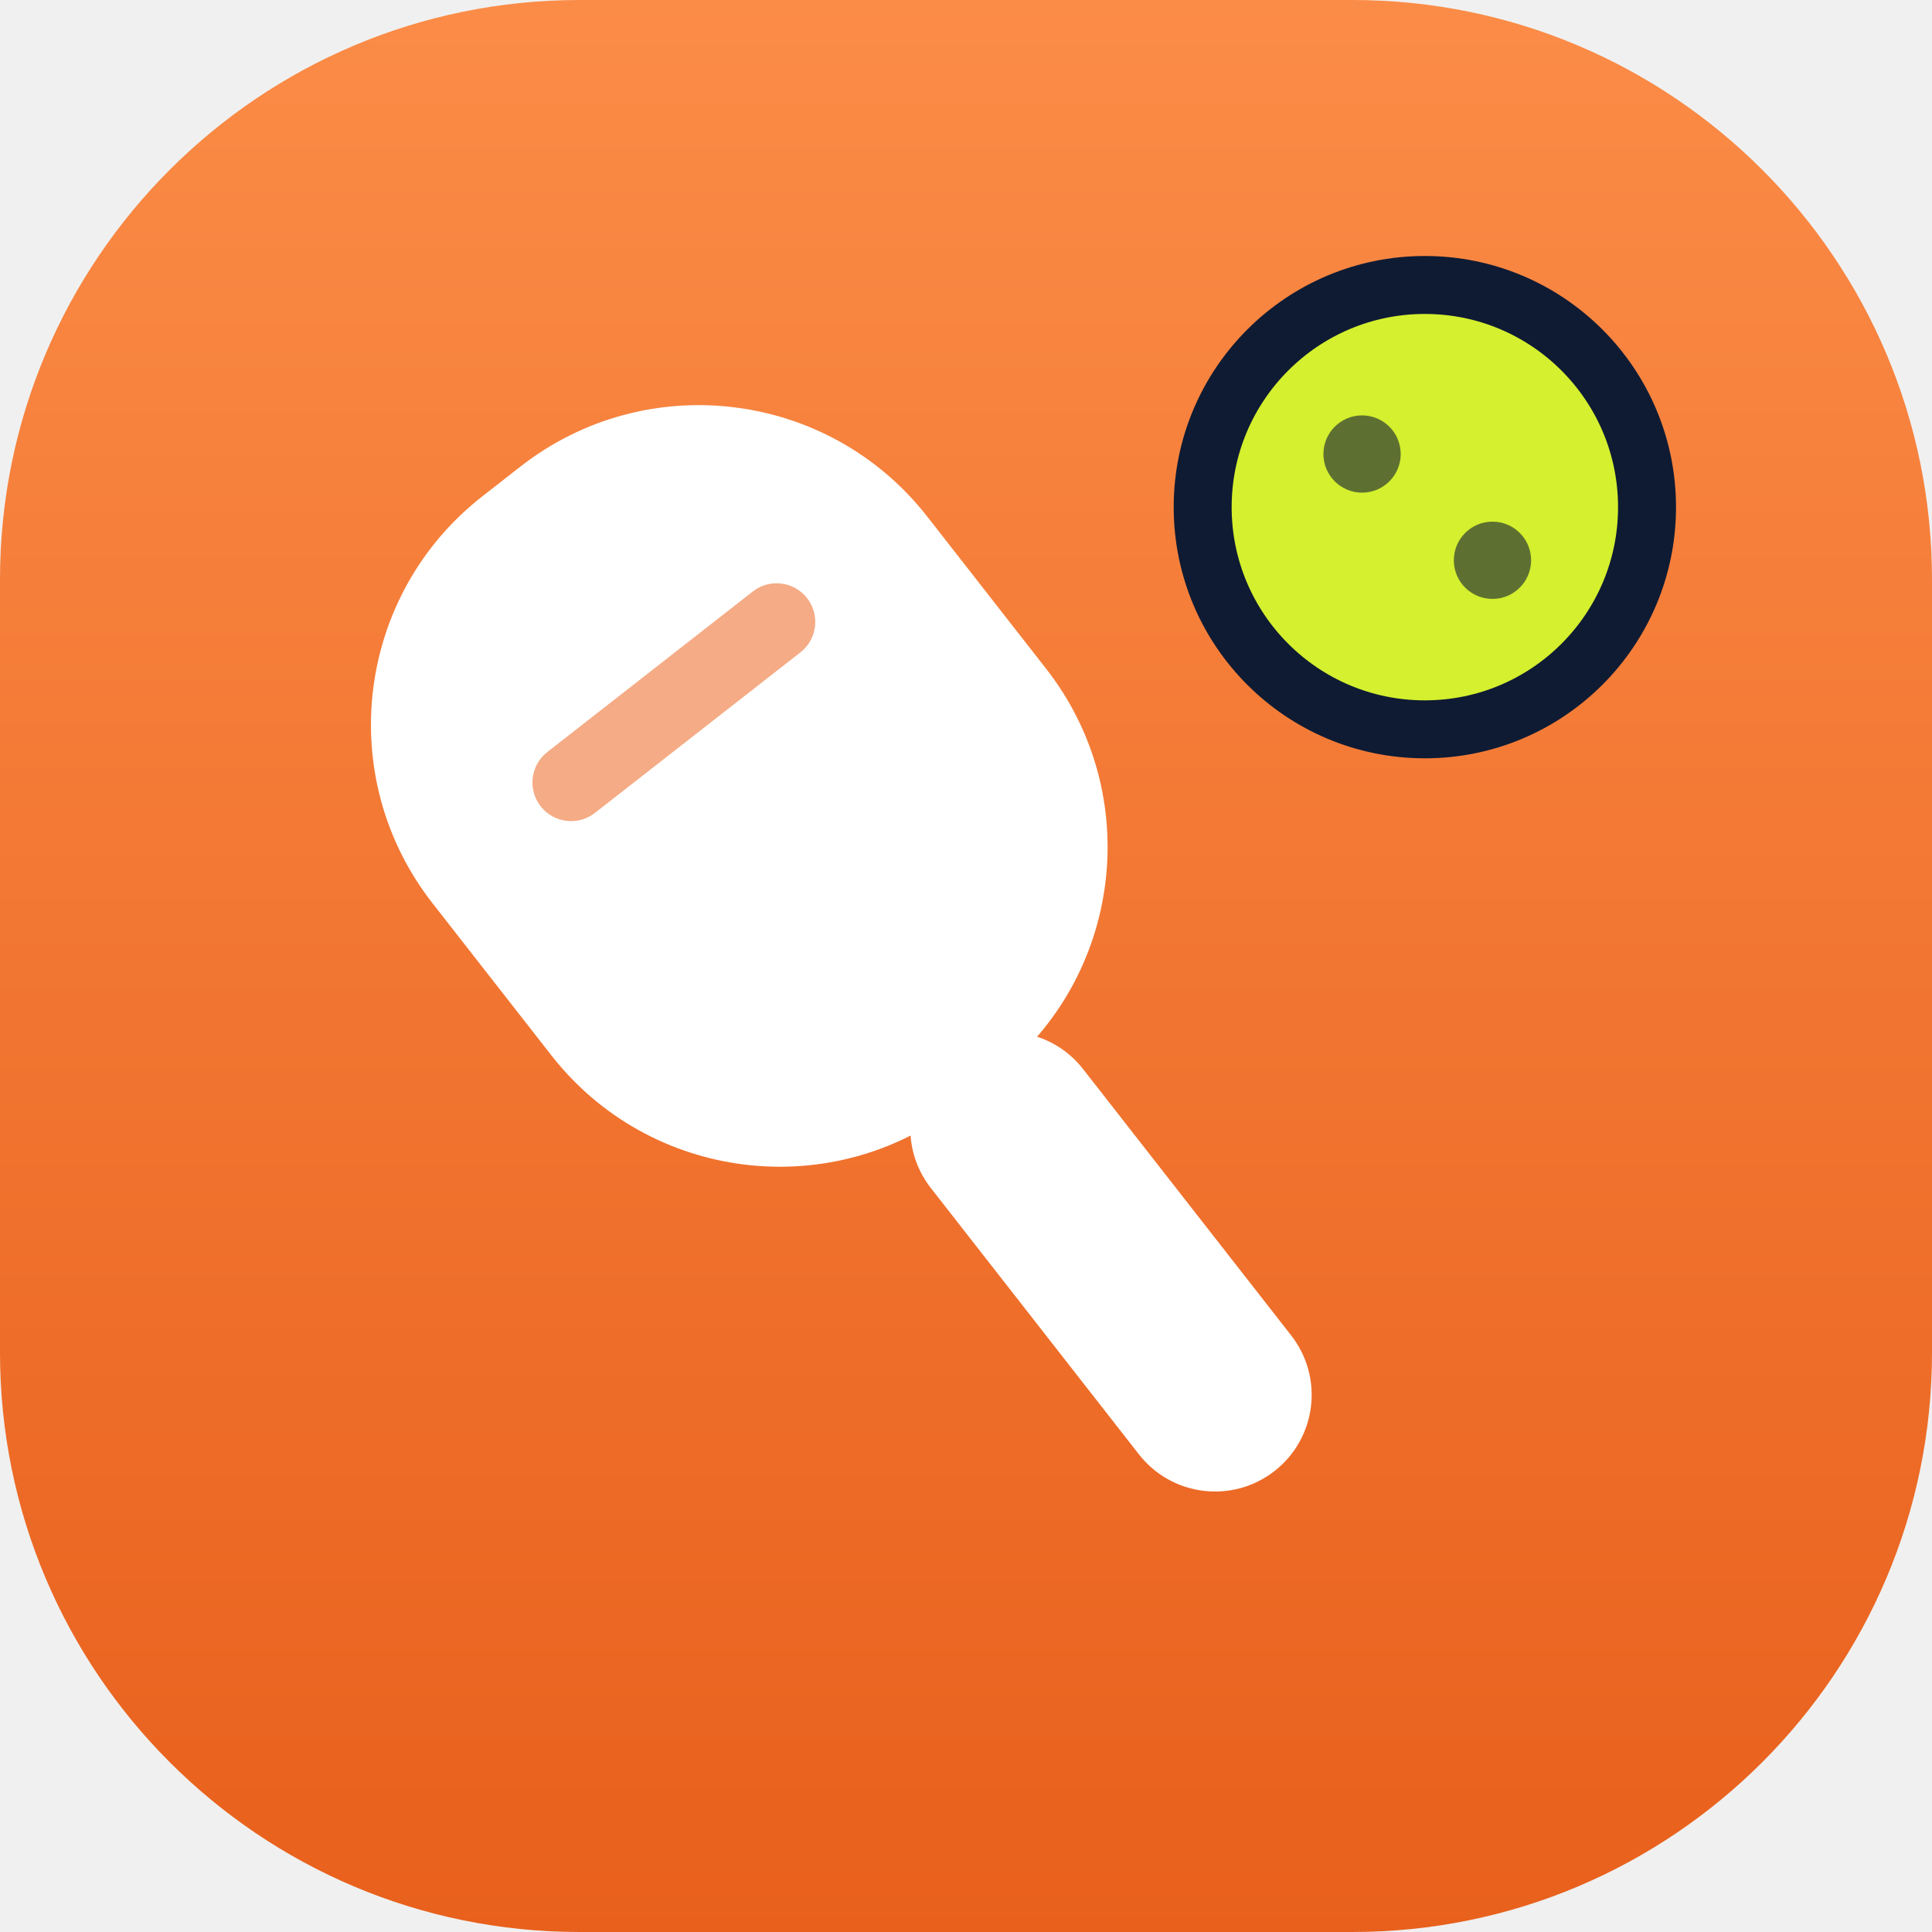
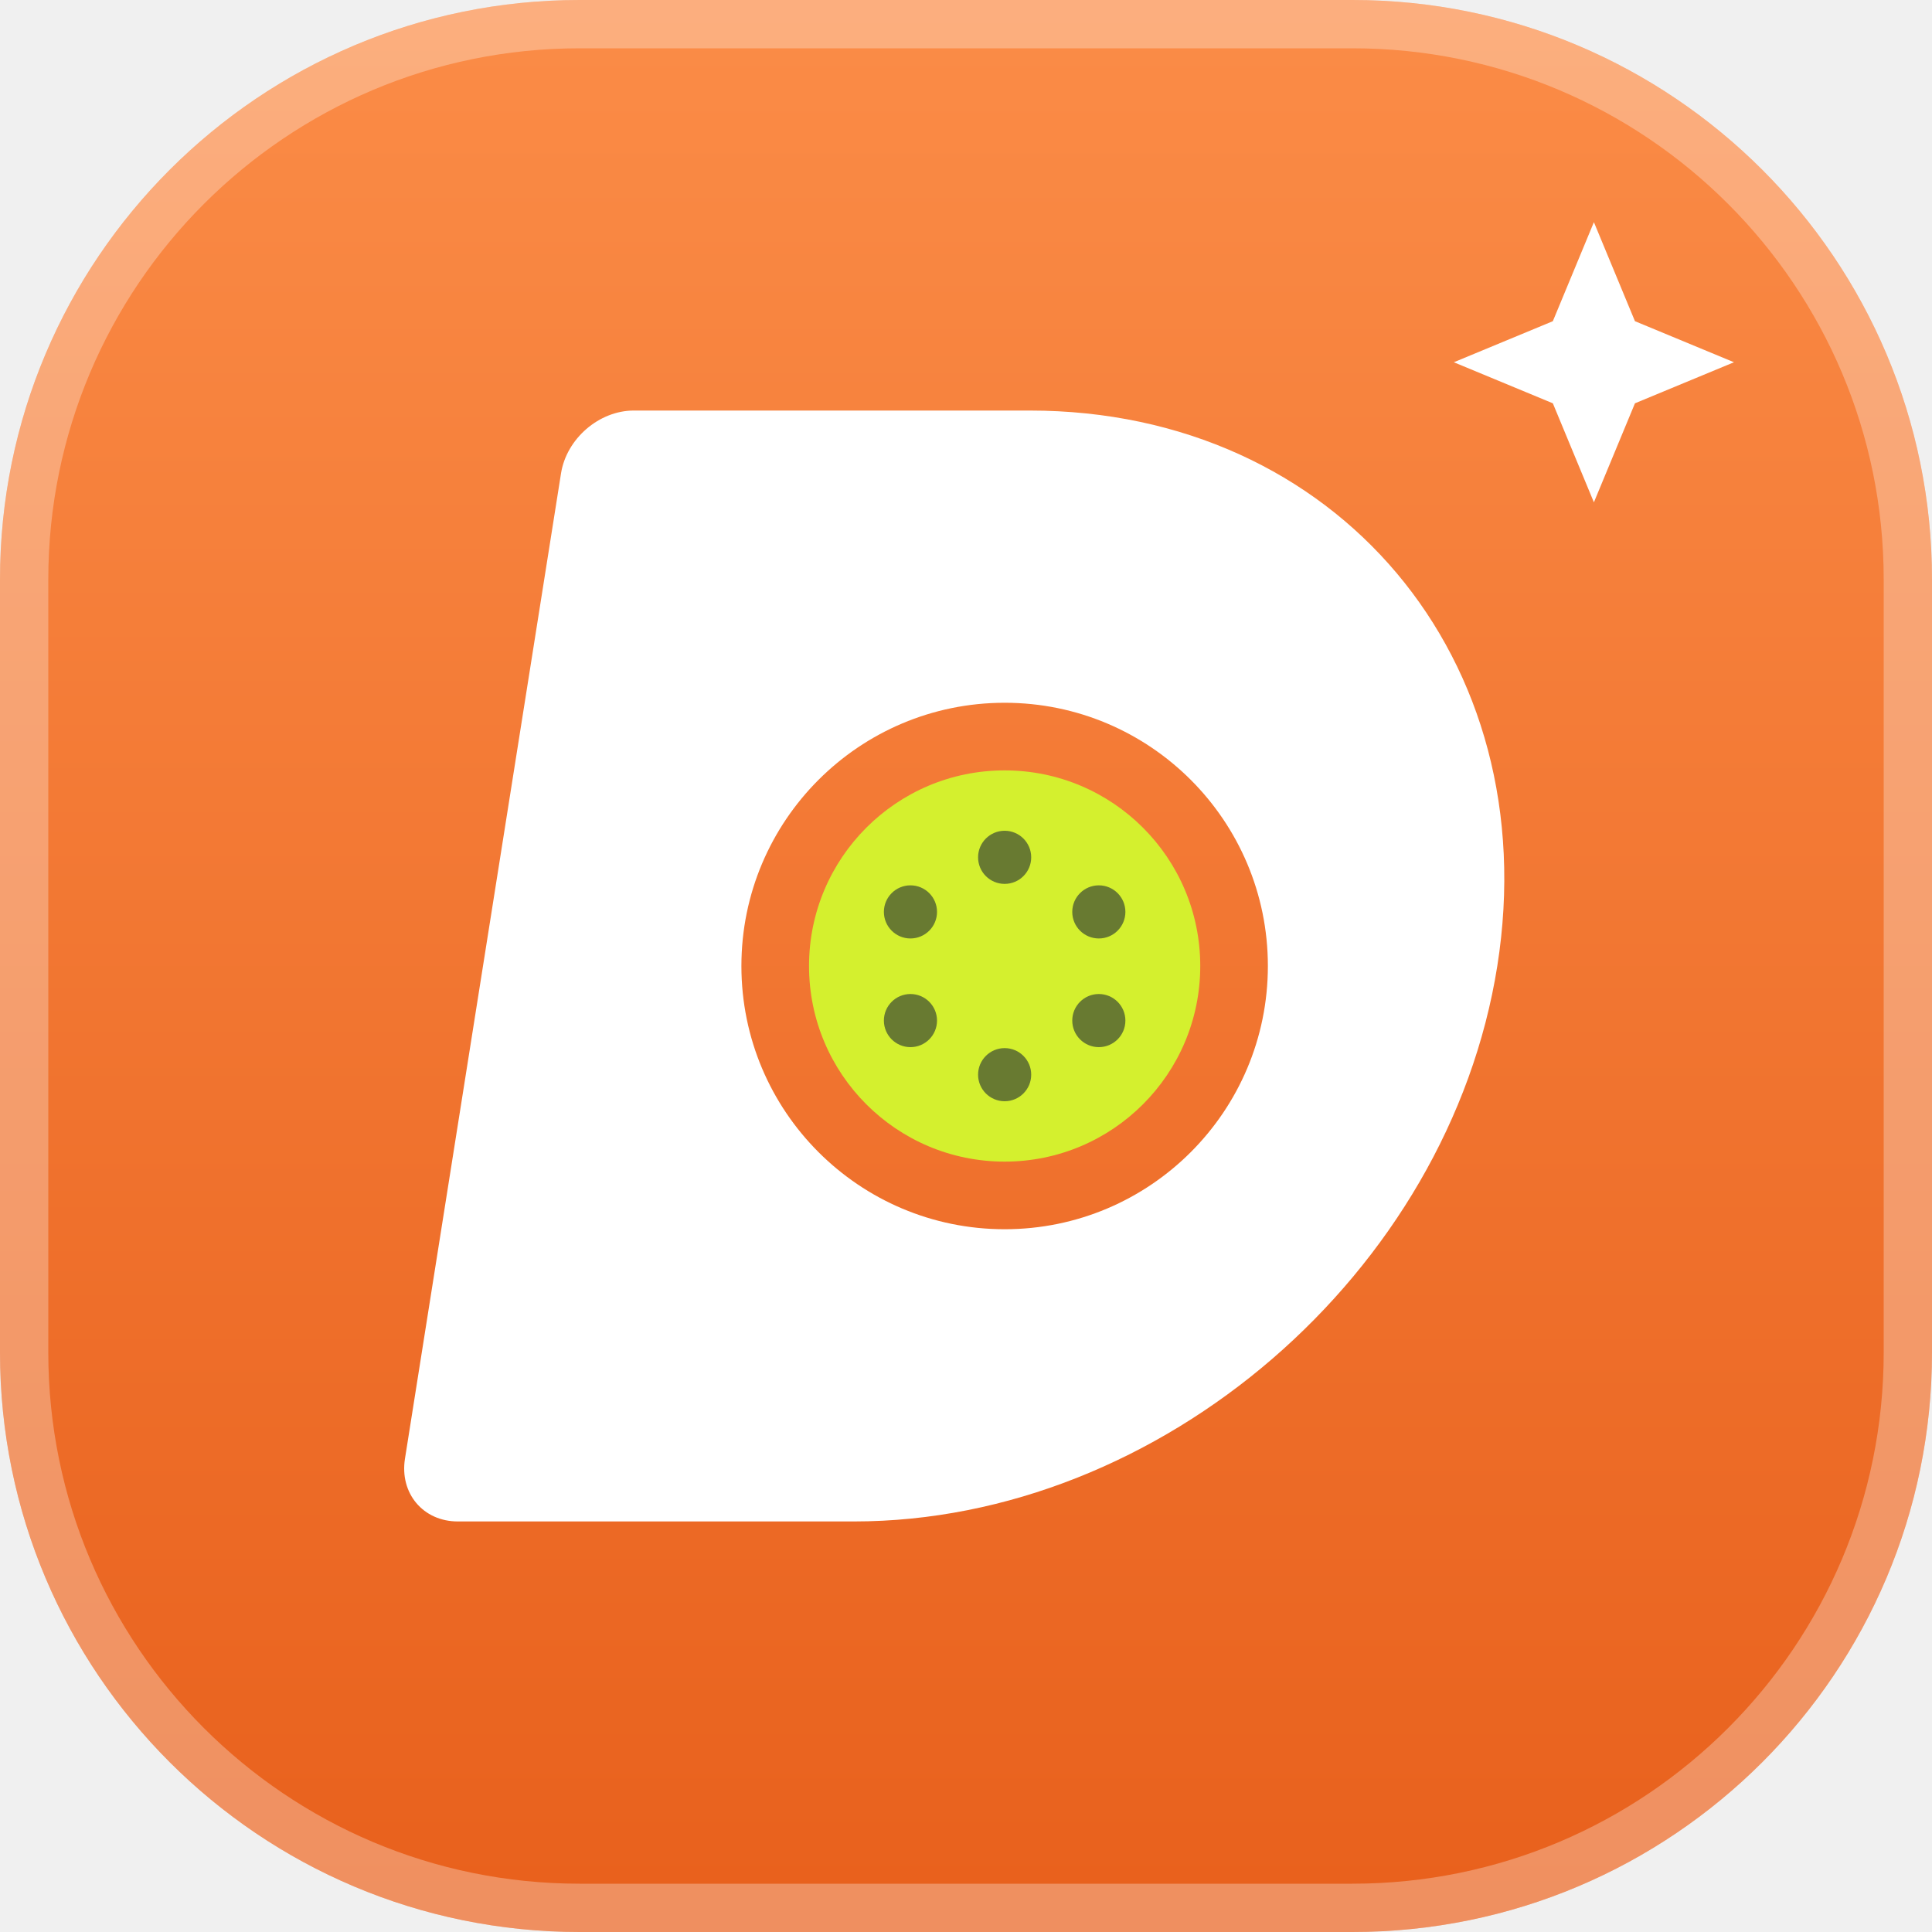
<svg xmlns="http://www.w3.org/2000/svg" viewBox="0 0 40 40">
  <defs>
-     <linearGradient id="t" x1="0" y1="0" x2="0" y2="1">
+     <linearGradient id="t" gradientUnits="userSpaceOnUse" x1="0" y1="0" x2="0" y2="40">
      <stop offset="0" stop-color="#FB8C47" />
      <stop offset="1" stop-color="#E8601C" />
    </linearGradient>
  </defs>
  <rect width="40" height="40" rx="12" fill="url(#t)" />
-   <g transform="rotate(-38 19 21)">
-     <rect x="12.5" y="7" width="13" height="16" rx="6" fill="#fff" />
-     <rect x="15.5" y="12" width="7" height="1.6" rx="0.8" fill="#EC6620" opacity="0.55" />
-     <rect x="17" y="22" width="4" height="11" rx="2" fill="#fff" />
-   </g>
-   <circle cx="29.5" cy="10.5" r="4.6" fill="#D4F02E" stroke="#0F1B33" stroke-width="1.2" />
-   <circle cx="28.2" cy="9.4" r="0.8" fill="#0F1B33" opacity="0.6" />
-   <circle cx="30.9" cy="11.6" r="0.8" fill="#0F1B33" opacity="0.6" />
+   <rect x="0.5" y="0.5" width="39" height="39" rx="11.5" fill="none" stroke="#fff" stroke-opacity="0.3" stroke-width="1" />
+   <path transform="translate(20 20) skewX(-9) translate(-20 -20)" fill="#fff" d="M11.3 8.5H19.5C25.85 8.5 31 13.65 31 20S25.85 31.5 19.5 31.5H11.3A1.3 1.3 0 0 1 10 30.2V9.8A1.3 1.3 0 0 1 11.3 8.5Z" />
+   <circle cx="20.8" cy="20" r="5.45" fill="url(#t)" />
+   <circle cx="20.8" cy="20" r="4.05" fill="#D4F02E" />
+   <circle cx="22.75" cy="21.13" r="0.55" fill="#0F1B33" fill-opacity="0.55" />
+   <circle cx="20.80" cy="22.25" r="0.55" fill="#0F1B33" fill-opacity="0.55" />
+   <circle cx="18.85" cy="21.13" r="0.55" fill="#0F1B33" fill-opacity="0.55" />
+   <circle cx="18.85" cy="18.88" r="0.55" fill="#0F1B33" fill-opacity="0.55" />
+   <circle cx="20.80" cy="17.75" r="0.55" fill="#0F1B33" fill-opacity="0.55" />
+   <circle cx="22.75" cy="18.88" r="0.55" fill="#0F1B33" fill-opacity="0.55" />
+   <path fill="#fff" d="M33 4.6l.85 2.05 2.05.85-2.05.85-.85 2.05-.85-2.05-2.05-.85 2.05-.85z" />
</svg>
